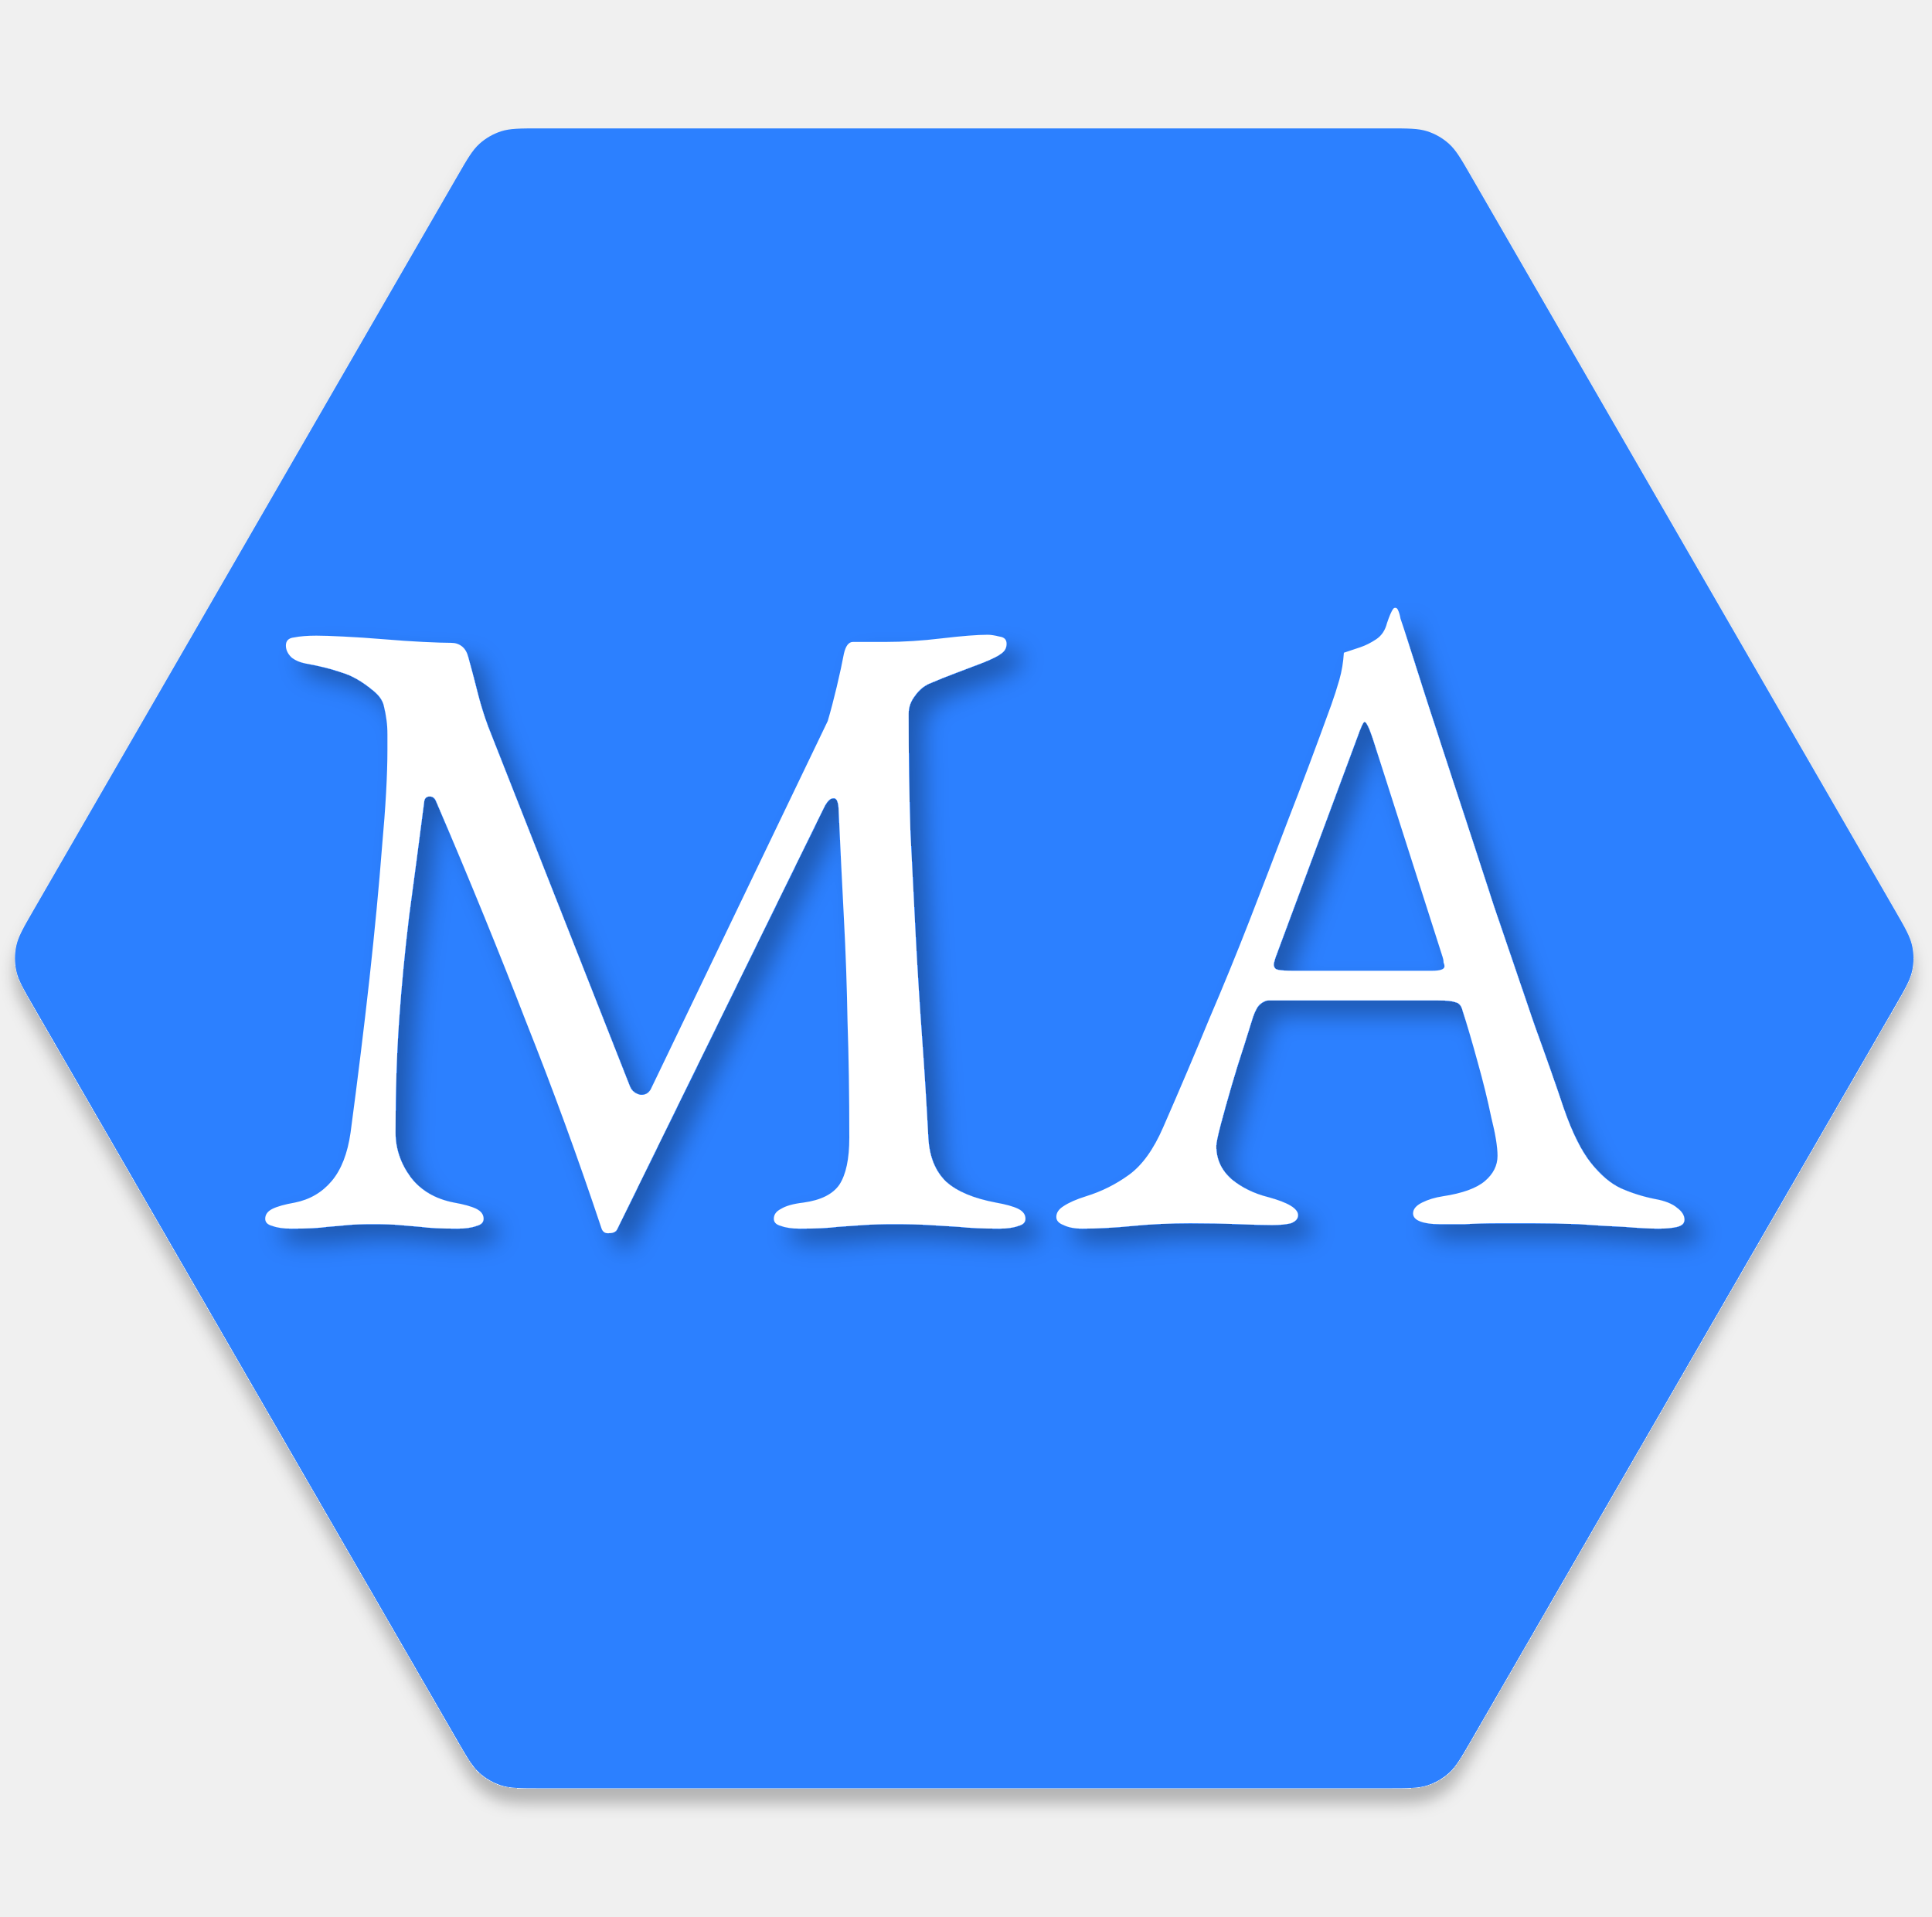
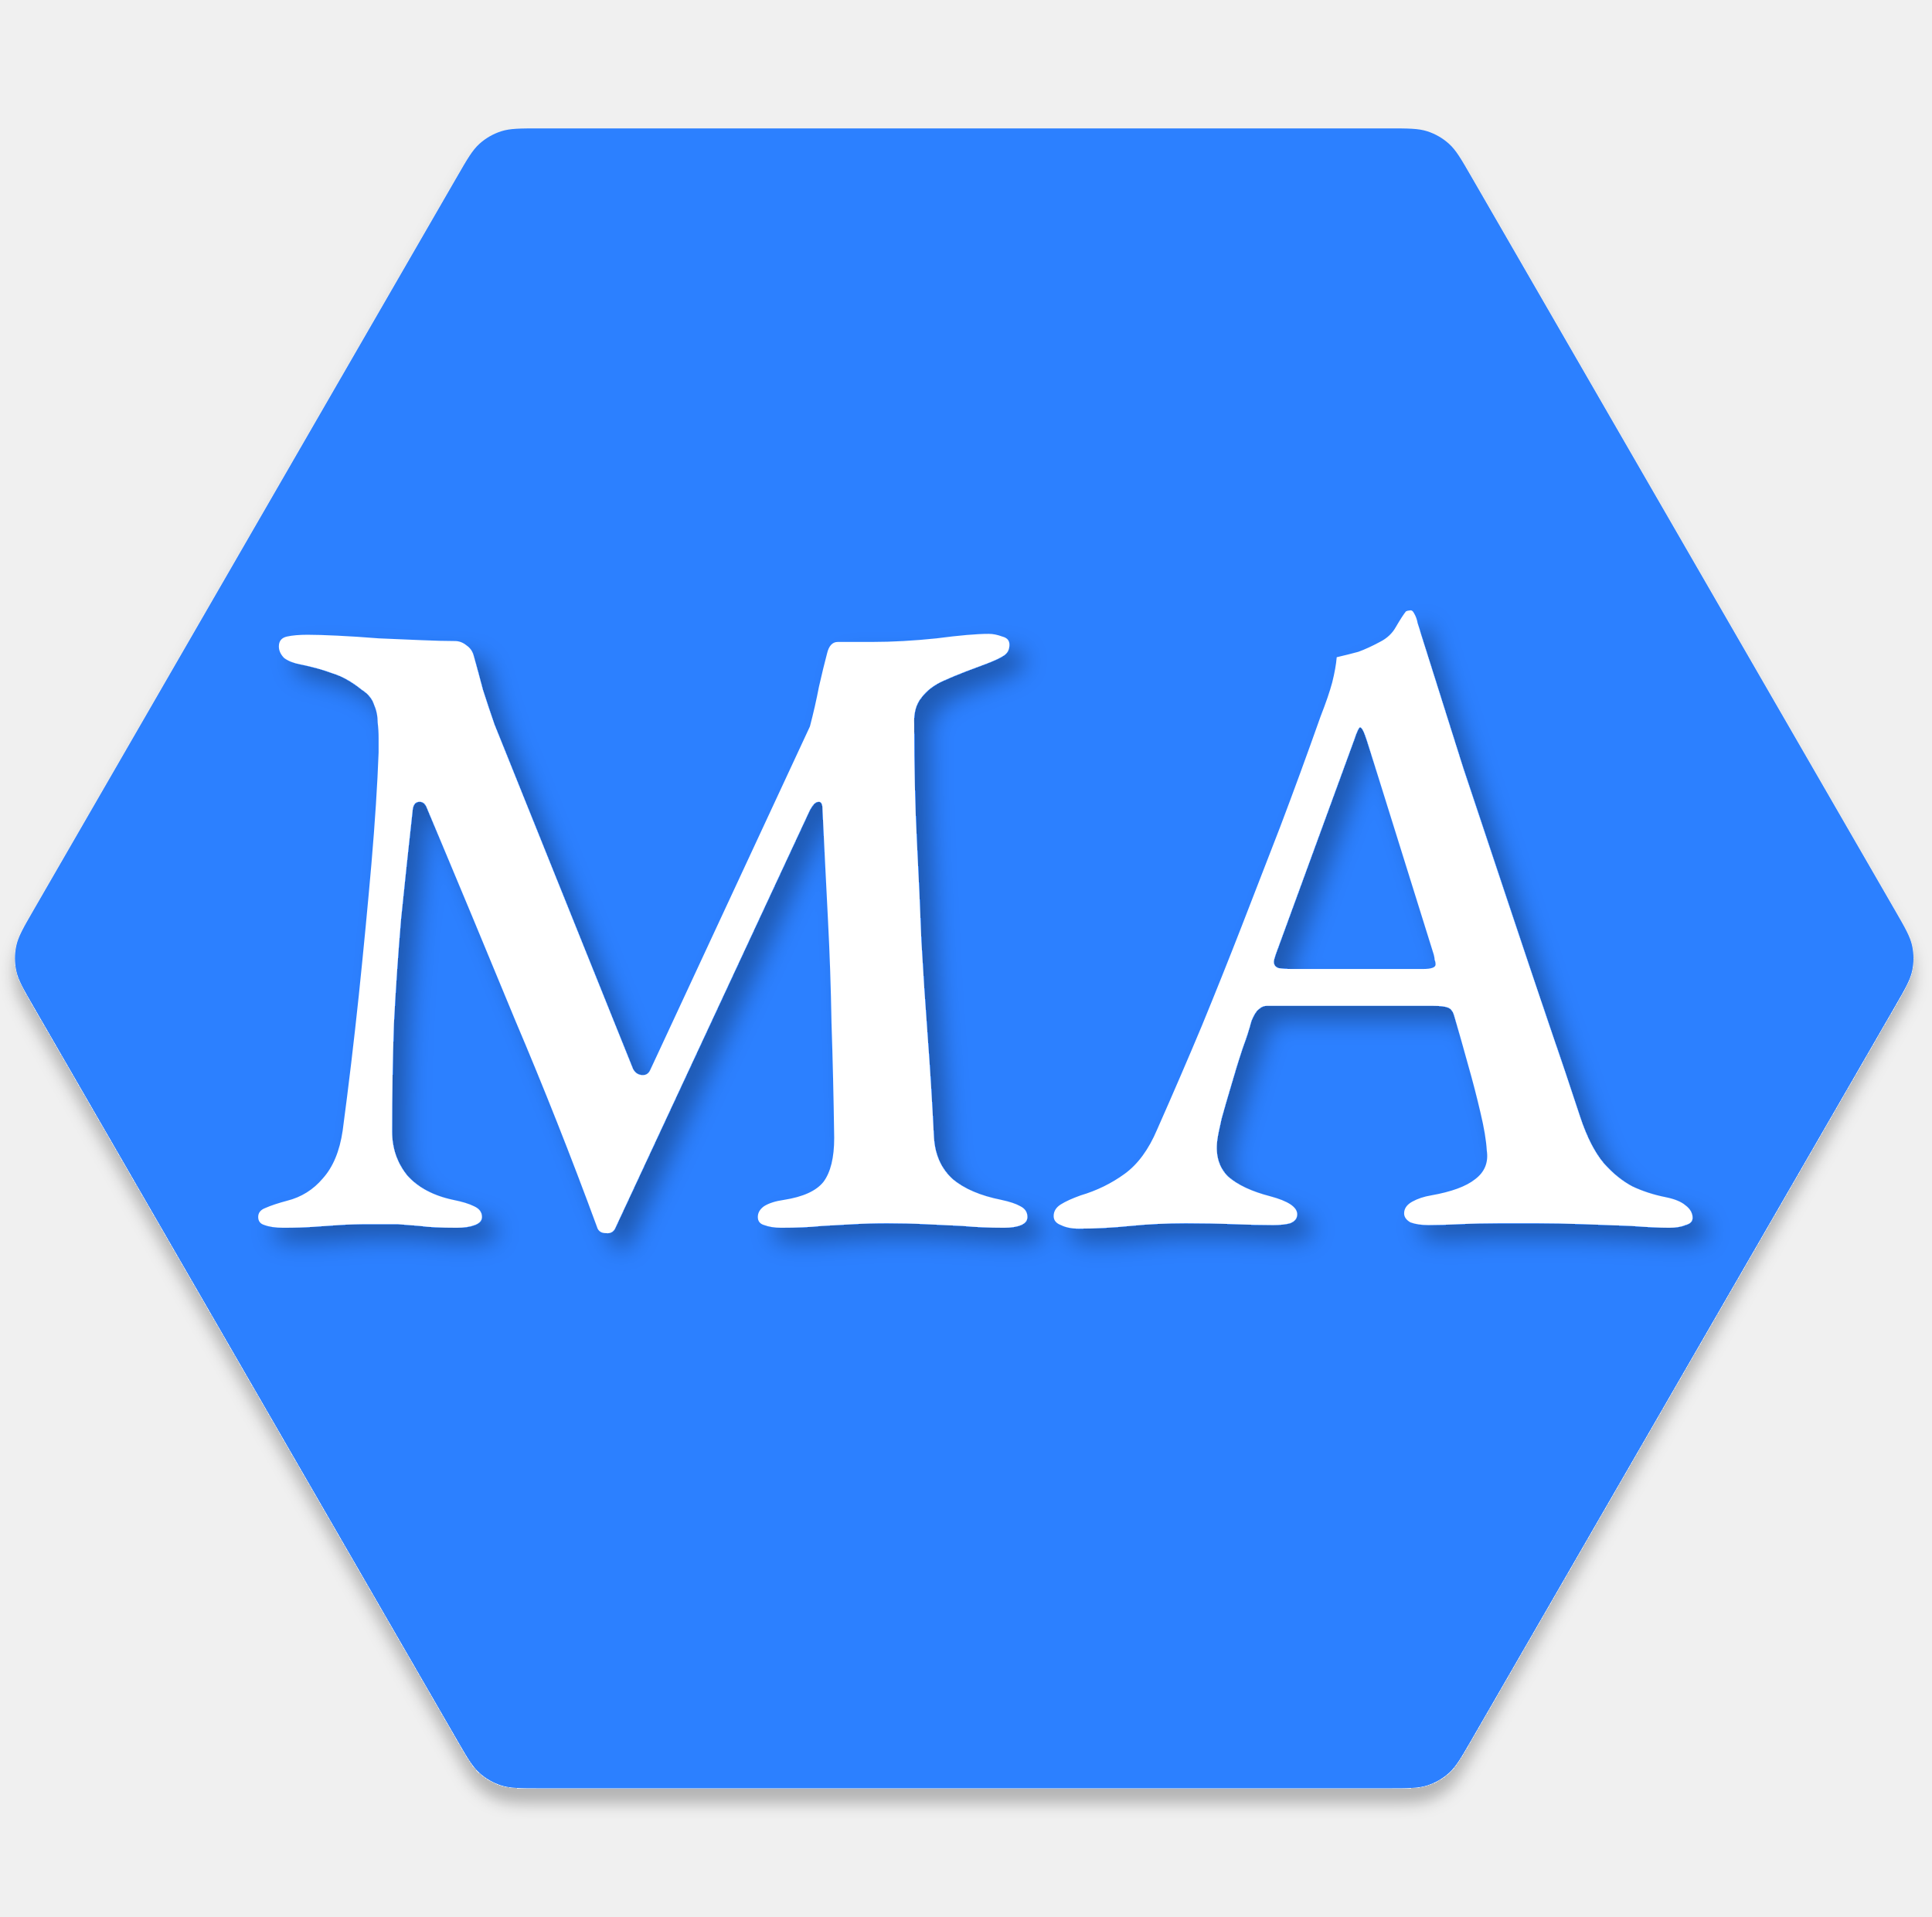
<svg xmlns="http://www.w3.org/2000/svg" width="516" height="512" viewBox="0 0 516 512" fill="none">
  <g filter="url(#filter0_d_2001_14)">
    <path d="M506.135 243.2C508.827 247.863 510.173 250.195 510.7 252.673C511.166 254.867 511.166 257.133 510.7 259.327C510.173 261.805 508.827 264.137 506.135 268.8L392.915 464.903C390.223 469.566 388.877 471.897 386.993 473.593C385.327 475.093 383.364 476.227 381.231 476.919C378.821 477.703 376.129 477.703 370.745 477.703H144.305C138.92 477.703 136.228 477.703 133.818 476.919C131.686 476.227 129.723 475.093 128.056 473.593C126.173 471.897 124.827 469.566 122.135 464.903L8.915 268.8C6.223 264.137 4.877 261.805 4.35 259.327C3.883 257.133 3.883 254.867 4.35 252.673C4.877 250.195 6.223 247.863 8.915 243.2L122.135 47.097C124.827 42.434 126.173 40.103 128.056 38.407C129.723 36.907 131.686 35.773 133.818 35.081C136.228 34.297 138.92 34.297 144.305 34.297H370.745C376.129 34.297 378.821 34.297 381.231 35.081C383.364 35.773 385.327 36.907 386.993 38.407C388.877 40.103 390.223 42.434 392.915 47.097L506.135 243.2Z" fill="#2C80FF" />
  </g>
  <g filter="url(#filter1_d_2001_14)">
-     <path d="M77.795 328.2C75.715 328.2 74.035 327.96 72.755 327.48C71.475 327.16 70.835 326.52 70.835 325.56C70.835 324.44 71.475 323.56 72.755 322.92C74.035 322.28 76.035 321.72 78.755 321.24C82.755 320.44 86.035 318.52 88.595 315.48C91.155 312.44 92.835 308.12 93.635 302.52C95.555 288.12 97.235 274.44 98.675 261.48C100.115 248.36 101.235 236.6 102.035 226.2C102.995 215.64 103.475 207 103.475 200.28C103.475 199 103.475 197.64 103.475 196.2C103.475 194.76 103.395 193.48 103.235 192.36C103.075 191.08 102.835 189.8 102.515 188.52C102.195 187.08 101.235 185.72 99.635 184.44C96.755 182.04 93.955 180.44 91.235 179.64C88.515 178.68 85.315 177.88 81.635 177.24C80.035 176.92 78.755 176.36 77.795 175.56C76.835 174.6 76.355 173.56 76.355 172.44C76.355 171.16 77.075 170.44 78.515 170.28C80.115 169.96 82.115 169.8 84.515 169.8C86.115 169.8 88.515 169.88 91.715 170.04C95.075 170.2 98.675 170.44 102.515 170.76C106.355 171.08 109.875 171.32 113.075 171.48C116.435 171.64 118.915 171.72 120.515 171.72C121.635 171.72 122.595 172.04 123.395 172.68C124.195 173.32 124.755 174.28 125.075 175.56C125.875 178.44 126.675 181.48 127.475 184.68C128.275 187.88 129.235 191 130.355 194.04L168.275 290.28C168.755 291.4 169.635 292.12 170.915 292.44C172.195 292.6 173.155 292.12 173.795 291L221.075 192.6C221.875 189.88 222.675 186.84 223.475 183.48C224.275 180.12 224.915 177.16 225.395 174.6C225.875 172.52 226.675 171.48 227.795 171.48H236.435C241.235 171.48 246.275 171.16 251.555 170.52C256.995 169.88 261.075 169.56 263.795 169.56C264.595 169.56 265.635 169.72 266.915 170.04C268.195 170.2 268.835 170.84 268.835 171.96C268.835 173.08 268.355 173.96 267.395 174.6C266.595 175.24 264.995 176.04 262.595 177C260.515 177.8 258.195 178.68 255.635 179.64C253.075 180.6 250.675 181.56 248.435 182.52C246.835 183.16 245.475 184.28 244.355 185.88C243.235 187.32 242.675 188.92 242.675 190.68C242.675 201.88 242.835 212.44 243.155 222.36C243.635 232.12 244.115 241.56 244.595 250.68C245.075 259.64 245.635 268.52 246.275 277.32C246.915 286.12 247.475 295.08 247.955 304.2C248.275 309.16 249.875 313 252.755 315.72C255.635 318.28 260.035 320.12 265.955 321.24C268.675 321.72 270.675 322.28 271.955 322.92C273.235 323.56 273.875 324.44 273.875 325.56C273.875 326.52 273.235 327.16 271.955 327.48C270.675 327.96 268.995 328.2 266.915 328.2C262.595 328.2 258.995 328.04 256.115 327.72C253.395 327.56 250.755 327.4 248.195 327.24C245.635 327.08 242.515 327 238.835 327C235.635 327 232.915 327.08 230.675 327.24C228.595 327.4 226.275 327.56 223.715 327.72C221.315 328.04 217.955 328.2 213.635 328.2C211.555 328.2 209.875 327.96 208.595 327.48C207.315 327.16 206.675 326.52 206.675 325.56C206.675 324.44 207.315 323.56 208.595 322.92C209.875 322.12 211.875 321.56 214.595 321.24C219.235 320.6 222.435 319 224.195 316.44C225.955 313.72 226.835 309.56 226.835 303.96C226.835 292.44 226.675 282.04 226.355 272.76C226.195 263.48 225.875 254.36 225.395 245.4C224.915 236.28 224.435 226.36 223.955 215.64C223.795 213.88 223.315 213.08 222.515 213.24C221.715 213.24 220.915 214.04 220.115 215.64L164.915 328.2C164.595 329 163.875 329.4 162.755 329.4C161.635 329.56 160.915 329.08 160.595 327.96C154.355 309.24 147.635 290.84 140.435 272.76C133.395 254.52 125.395 234.92 116.435 213.96C116.115 213.16 115.555 212.76 114.755 212.76C113.955 212.76 113.475 213.16 113.315 213.96C111.875 225.16 110.515 235.48 109.235 244.92C108.115 254.2 107.235 263.4 106.595 272.52C105.955 281.64 105.635 291.64 105.635 302.52C105.635 306.84 106.995 310.84 109.715 314.52C112.435 318.04 116.275 320.28 121.235 321.24C123.955 321.72 125.955 322.28 127.235 322.92C128.515 323.56 129.155 324.44 129.155 325.56C129.155 326.52 128.515 327.16 127.235 327.48C125.955 327.96 124.275 328.2 122.195 328.2C117.875 328.2 114.595 328.04 112.355 327.72C110.275 327.56 108.355 327.4 106.595 327.24C104.995 327.08 102.675 327 99.635 327C96.755 327 94.515 327.08 92.915 327.24C91.315 327.4 89.475 327.56 87.395 327.72C85.315 328.04 82.115 328.2 77.795 328.2ZM289.083 328.2C287.003 328.2 285.323 327.88 284.043 327.24C282.763 326.76 282.123 326.04 282.123 325.08C282.123 323.96 282.763 323 284.043 322.2C285.483 321.24 287.483 320.36 290.043 319.56C294.203 318.28 298.043 316.36 301.563 313.8C305.083 311.24 308.123 307 310.683 301.08C315.163 290.84 319.243 281.24 322.923 272.28C326.763 263.32 330.363 254.52 333.723 245.88C337.083 237.24 340.523 228.28 344.043 219C347.723 209.56 351.563 199.32 355.563 188.28C356.363 186.04 357.083 183.8 357.723 181.56C358.363 179.32 358.763 176.92 358.923 174.36C360.363 173.88 361.803 173.4 363.243 172.92C364.683 172.44 366.123 171.72 367.563 170.76C369.003 169.8 369.963 168.36 370.443 166.44C371.083 164.52 371.643 163.24 372.123 162.6C372.283 162.44 372.443 162.36 372.603 162.36C372.923 162.36 373.163 162.52 373.323 162.84C373.643 163.48 373.883 164.28 374.043 165.24C374.363 166.2 374.683 167.16 375.003 168.12C378.843 180.28 382.843 192.68 387.003 205.32C391.163 217.96 395.163 230.2 399.003 242.04C403.003 253.72 406.603 264.28 409.803 273.72C413.163 283 415.803 290.52 417.723 296.28C419.963 302.68 422.363 307.48 424.923 310.68C427.483 313.88 430.123 316.12 432.843 317.4C435.723 318.68 438.763 319.64 441.963 320.28C444.683 320.76 446.683 321.56 447.963 322.68C449.243 323.64 449.883 324.68 449.883 325.8C449.883 326.76 449.243 327.4 447.963 327.72C446.683 328.04 445.003 328.2 442.923 328.2C440.683 328.2 437.643 328.04 433.803 327.72C429.963 327.56 425.883 327.32 421.563 327C417.243 326.84 413.243 326.76 409.563 326.76C406.523 326.76 403.403 326.76 400.203 326.76C397.003 326.76 394.043 326.84 391.323 327C388.603 327 386.283 327 384.363 327C382.283 327 380.603 326.76 379.323 326.28C378.043 325.8 377.403 325.08 377.403 324.12C377.403 323 378.203 322.04 379.803 321.24C381.403 320.44 383.243 319.88 385.323 319.56C390.603 318.76 394.363 317.4 396.603 315.48C398.843 313.56 399.963 311.32 399.963 308.76C399.963 306.36 399.403 302.92 398.283 298.44C397.323 293.8 396.123 288.92 394.683 283.8C393.243 278.52 391.883 273.88 390.603 269.88C390.283 268.6 389.643 267.88 388.683 267.72C387.883 267.4 386.363 267.24 384.123 267.24H338.763C338.123 267.24 337.403 267.56 336.603 268.2C335.963 268.68 335.323 269.8 334.683 271.56C334.203 273.16 333.403 275.72 332.283 279.24C331.163 282.6 330.043 286.2 328.923 290.04C327.803 293.88 326.843 297.32 326.043 300.36C325.243 303.4 324.843 305.32 324.843 306.12C324.843 309.64 326.203 312.6 328.923 315C331.643 317.24 334.923 318.84 338.763 319.8C344.043 321.24 346.683 322.84 346.683 324.6C346.683 325.56 346.043 326.28 344.763 326.76C343.483 327.08 341.803 327.24 339.723 327.24C337.643 327.24 334.603 327.16 330.603 327C326.603 326.84 322.363 326.76 317.883 326.76C312.603 326.76 307.483 327 302.523 327.48C297.563 327.96 293.083 328.2 289.083 328.2ZM345.243 259.32H382.443C384.683 259.32 385.803 258.92 385.803 258.12C385.803 257.8 385.723 257.48 385.563 257.16C385.563 256.68 385.483 256.2 385.323 255.72L366.603 197.16C365.643 194.28 364.923 192.84 364.443 192.84C364.123 192.84 363.483 194.2 362.523 196.92L340.683 255.72C340.363 256.68 340.203 257.32 340.203 257.64C340.203 258.44 340.603 258.92 341.403 259.08C342.363 259.24 343.643 259.32 345.243 259.32Z" fill="white" />
+     <path d="M75.68 327.96C73.6 327.96 71.92 327.72 70.64 327.24C69.52 326.92 68.96 326.2 68.96 325.08C68.96 323.96 69.6 323.16 70.88 322.68C72.32 322.04 74.24 321.4 76.64 320.76C80.48 319.8 83.68 317.8 86.24 314.76C88.96 311.72 90.72 307.48 91.52 302.04C93.12 290.04 94.56 277.96 95.84 265.8C97.12 253.48 98.24 241.8 99.2 230.76C100.16 219.56 100.8 209.64 101.12 201C101.12 199.88 101.12 198.6 101.12 197.16C101.12 195.72 101.04 194.36 100.88 193.08C100.88 191.32 100.56 189.72 99.92 188.28C99.44 186.68 98.32 185.32 96.56 184.2C94 182.12 91.44 180.68 88.88 179.88C86.32 178.92 83.44 178.12 80.24 177.48C78.48 177.16 77.04 176.6 75.92 175.8C74.96 174.84 74.48 173.8 74.48 172.68C74.48 171.24 75.2 170.36 76.64 170.04C78.08 169.72 79.92 169.56 82.16 169.56C84.08 169.56 86.72 169.64 90.08 169.8C93.44 169.96 97.12 170.2 101.12 170.52C105.12 170.68 108.88 170.84 112.4 171C116.08 171.16 119.12 171.24 121.52 171.24C122.64 171.24 123.68 171.64 124.64 172.44C125.6 173.08 126.24 174.04 126.56 175.32C127.36 178.2 128.16 181.16 128.96 184.2C129.92 187.24 130.96 190.36 132.08 193.56L169.04 285.48C169.52 286.44 170.24 287 171.2 287.16C172.32 287.32 173.12 286.92 173.6 285.96L216.32 194.04C217.28 190.36 218.08 186.84 218.72 183.48C219.52 179.96 220.24 177 220.88 174.6C221.36 172.52 222.32 171.48 223.76 171.48H232.88C238.32 171.48 244.08 171.16 250.16 170.52C256.24 169.72 260.88 169.32 264.08 169.32C265.2 169.32 266.4 169.56 267.68 170.04C268.96 170.36 269.6 171.08 269.6 172.2C269.6 173.48 269.12 174.44 268.16 175.08C267.2 175.72 265.68 176.44 263.6 177.24C261.84 177.88 259.92 178.6 257.84 179.4C255.76 180.2 253.84 181 252.08 181.8C249.52 182.92 247.52 184.44 246.08 186.36C244.64 188.12 244 190.52 244.16 193.56C244.16 204.92 244.4 215.32 244.88 224.76C245.36 234.04 245.76 242.92 246.08 251.4C246.56 259.88 247.12 268.36 247.76 276.84C248.4 285.32 248.96 294.36 249.44 303.96C249.76 308.6 251.44 312.28 254.48 315C257.52 317.56 261.84 319.4 267.44 320.52C269.68 321 271.36 321.56 272.48 322.2C273.76 322.84 274.4 323.8 274.4 325.08C274.4 326.04 273.84 326.76 272.72 327.24C271.6 327.72 270.08 327.96 268.16 327.96C264.16 327.96 260.48 327.8 257.12 327.48C253.76 327.32 250.4 327.16 247.04 327C243.84 326.84 240.48 326.76 236.96 326.76C233.76 326.76 230.8 326.84 228.08 327C225.36 327.16 222.48 327.32 219.44 327.48C216.4 327.8 212.8 327.96 208.64 327.96C206.88 327.96 205.36 327.72 204.08 327.24C202.96 326.92 202.4 326.2 202.4 325.08C202.4 323.96 202.96 323 204.08 322.2C205.36 321.4 207.12 320.84 209.36 320.52C214.48 319.72 218 318.12 219.92 315.72C221.84 313.16 222.8 309.24 222.8 303.96C222.64 292.92 222.4 282.68 222.08 273.24C221.92 263.8 221.6 254.52 221.12 245.4C220.64 236.12 220.16 226.36 219.68 216.12C219.68 214.68 219.28 214.04 218.48 214.2C217.84 214.2 217.12 214.92 216.32 216.36L164.48 327.72C164 329 163.12 329.56 161.84 329.4C160.56 329.4 159.76 328.84 159.44 327.72C152.56 309 145.28 290.6 137.6 272.52C130.08 254.28 122.16 235.24 113.84 215.4C113.36 214.44 112.64 214.04 111.68 214.2C110.88 214.36 110.4 215 110.24 216.12C109.12 226.2 108.08 235.96 107.12 245.4C106.32 254.84 105.68 264.2 105.2 273.48C104.88 282.76 104.72 292.36 104.72 302.28C104.72 306.76 106.08 310.68 108.8 314.04C111.68 317.24 115.76 319.4 121.04 320.52C123.44 321 125.28 321.56 126.56 322.2C128 322.84 128.72 323.8 128.72 325.08C128.72 326.04 128.08 326.76 126.8 327.24C125.52 327.72 123.92 327.96 122 327.96C117.68 327.96 114.4 327.8 112.16 327.48C109.92 327.32 107.92 327.16 106.16 327C104.4 327 101.92 327 98.72 327C95.68 327 92.96 327.08 90.56 327.24C88.32 327.4 86 327.56 83.6 327.72C81.36 327.88 78.72 327.96 75.68 327.96ZM288.134 328.2C286.214 328.2 284.614 327.88 283.334 327.24C282.054 326.76 281.414 325.96 281.414 324.84C281.414 323.56 282.054 322.52 283.334 321.72C284.614 320.92 286.374 320.12 288.614 319.32C292.934 318.04 296.854 316.12 300.374 313.56C303.894 311 306.774 307.08 309.014 301.8C313.334 292.04 317.334 282.76 321.014 273.96C324.694 265 328.214 256.2 331.574 247.56C334.934 238.92 338.374 230.04 341.894 220.92C345.414 211.64 349.014 201.8 352.694 191.4C354.134 187.72 355.174 184.68 355.814 182.28C356.454 179.72 356.854 177.48 357.014 175.56C359.094 175.08 361.014 174.6 362.774 174.12C364.534 173.48 366.454 172.6 368.534 171.48C370.454 170.52 371.894 169.16 372.854 167.4C373.974 165.48 374.854 164.12 375.494 163.32C375.814 163.16 376.134 163.08 376.454 163.08C376.934 162.92 377.334 163.16 377.654 163.8C378.134 164.6 378.454 165.48 378.614 166.44C378.934 167.4 379.254 168.44 379.574 169.56C383.254 181.24 387.014 193.16 390.854 205.32C394.854 217.32 398.774 229.08 402.614 240.6C406.454 252.12 410.054 262.84 413.414 272.76C416.774 282.52 419.654 291.08 422.054 298.44C423.814 303.72 425.894 307.8 428.294 310.68C430.694 313.4 433.254 315.48 435.974 316.92C438.694 318.2 441.654 319.16 444.854 319.8C447.254 320.28 449.014 321 450.134 321.96C451.414 322.92 452.054 324.04 452.054 325.32C452.054 326.28 451.414 326.92 450.134 327.24C449.014 327.72 447.574 327.96 445.814 327.96C443.254 327.96 439.894 327.8 435.734 327.48C431.574 327.32 427.254 327.16 422.774 327C418.294 326.84 414.214 326.76 410.534 326.76C407.494 326.76 404.134 326.76 400.454 326.76C396.774 326.76 393.254 326.84 389.894 327C386.694 327.16 383.894 327.24 381.494 327.24C379.574 327.24 377.974 327 376.694 326.52C375.574 325.88 375.014 325.08 375.014 324.12C375.014 322.84 375.734 321.8 377.174 321C378.614 320.2 380.294 319.64 382.214 319.32C387.654 318.36 391.574 316.92 393.974 315C396.534 313.08 397.574 310.52 397.094 307.32C396.934 304.6 396.374 301.24 395.414 297.24C394.454 293.08 393.334 288.76 392.054 284.28C390.774 279.64 389.574 275.4 388.454 271.56C388.134 270.28 387.574 269.48 386.774 269.16C385.974 268.84 384.614 268.68 382.694 268.68H338.294C337.494 268.68 336.774 269 336.134 269.64C335.494 270.12 334.854 271.16 334.214 272.76C333.734 274.68 332.934 277.16 331.814 280.2C330.854 283.08 329.894 286.2 328.934 289.56C327.974 292.76 327.094 295.8 326.294 298.68C325.654 301.4 325.254 303.4 325.094 304.68C324.614 308.68 325.574 311.88 327.974 314.28C330.534 316.52 334.294 318.28 339.254 319.56C344.054 320.84 346.454 322.44 346.454 324.36C346.454 325.48 345.814 326.28 344.534 326.76C343.414 327.08 341.894 327.24 339.974 327.24C336.934 327.24 333.414 327.16 329.414 327C325.414 326.84 321.174 326.76 316.694 326.76C311.574 326.76 306.614 327 301.814 327.48C297.014 327.96 292.454 328.2 288.134 328.2ZM345.014 258.84H380.054C382.294 258.84 383.414 258.44 383.414 257.64C383.414 257.16 383.334 256.76 383.174 256.44C383.174 256.12 383.094 255.64 382.934 255L365.174 198.12C364.374 195.56 363.734 194.28 363.254 194.28C362.934 194.28 362.374 195.48 361.574 197.88L340.694 255C340.374 255.96 340.214 256.6 340.214 256.92C340.214 257.72 340.614 258.28 341.414 258.6C342.374 258.76 343.574 258.84 345.014 258.84Z" fill="white" />
  </g>
  <defs>
    <filter id="filter0_d_2001_14" x="0" y="34.297" width="515.05" height="451.405" filterUnits="userSpaceOnUse" color-interpolation-filters="sRGB">
      <feFlood flood-opacity="0" result="BackgroundImageFix" />
      <feColorMatrix in="SourceAlpha" type="matrix" values="0 0 0 0 0 0 0 0 0 0 0 0 0 0 0 0 0 0 127 0" result="hardAlpha" />
      <feOffset dy="4" />
      <feGaussianBlur stdDeviation="2" />
      <feComposite in2="hardAlpha" operator="out" />
      <feColorMatrix type="matrix" values="0 0 0 0 0 0 0 0 0 0 0 0 0 0 0 0 0 0 0.25 0" />
      <feBlend mode="normal" in2="BackgroundImageFix" result="effect1_dropShadow_2001_14" />
      <feBlend mode="normal" in="SourceGraphic" in2="effect1_dropShadow_2001_14" result="shape" />
    </filter>
-     <filter id="filter1_d_2001_14" x="68.835" y="160.36" width="391.048" height="179.28" filterUnits="userSpaceOnUse" color-interpolation-filters="sRGB">
+     <filter id="filter1_d_2001_14" x="66.96" y="160.84" width="395.094" height="178.8" filterUnits="userSpaceOnUse" color-interpolation-filters="sRGB">
      <feFlood flood-opacity="0" result="BackgroundImageFix" />
      <feColorMatrix in="SourceAlpha" type="matrix" values="0 0 0 0 0 0 0 0 0 0 0 0 0 0 0 0 0 0 127 0" result="hardAlpha" />
      <feOffset dx="4" dy="4" />
      <feGaussianBlur stdDeviation="3" />
      <feComposite in2="hardAlpha" operator="out" />
      <feColorMatrix type="matrix" values="0 0 0 0 0 0 0 0 0 0 0 0 0 0 0 0 0 0 0.3 0" />
      <feBlend mode="normal" in2="BackgroundImageFix" result="effect1_dropShadow_2001_14" />
      <feBlend mode="normal" in="SourceGraphic" in2="effect1_dropShadow_2001_14" result="shape" />
    </filter>
  </defs>
</svg>
